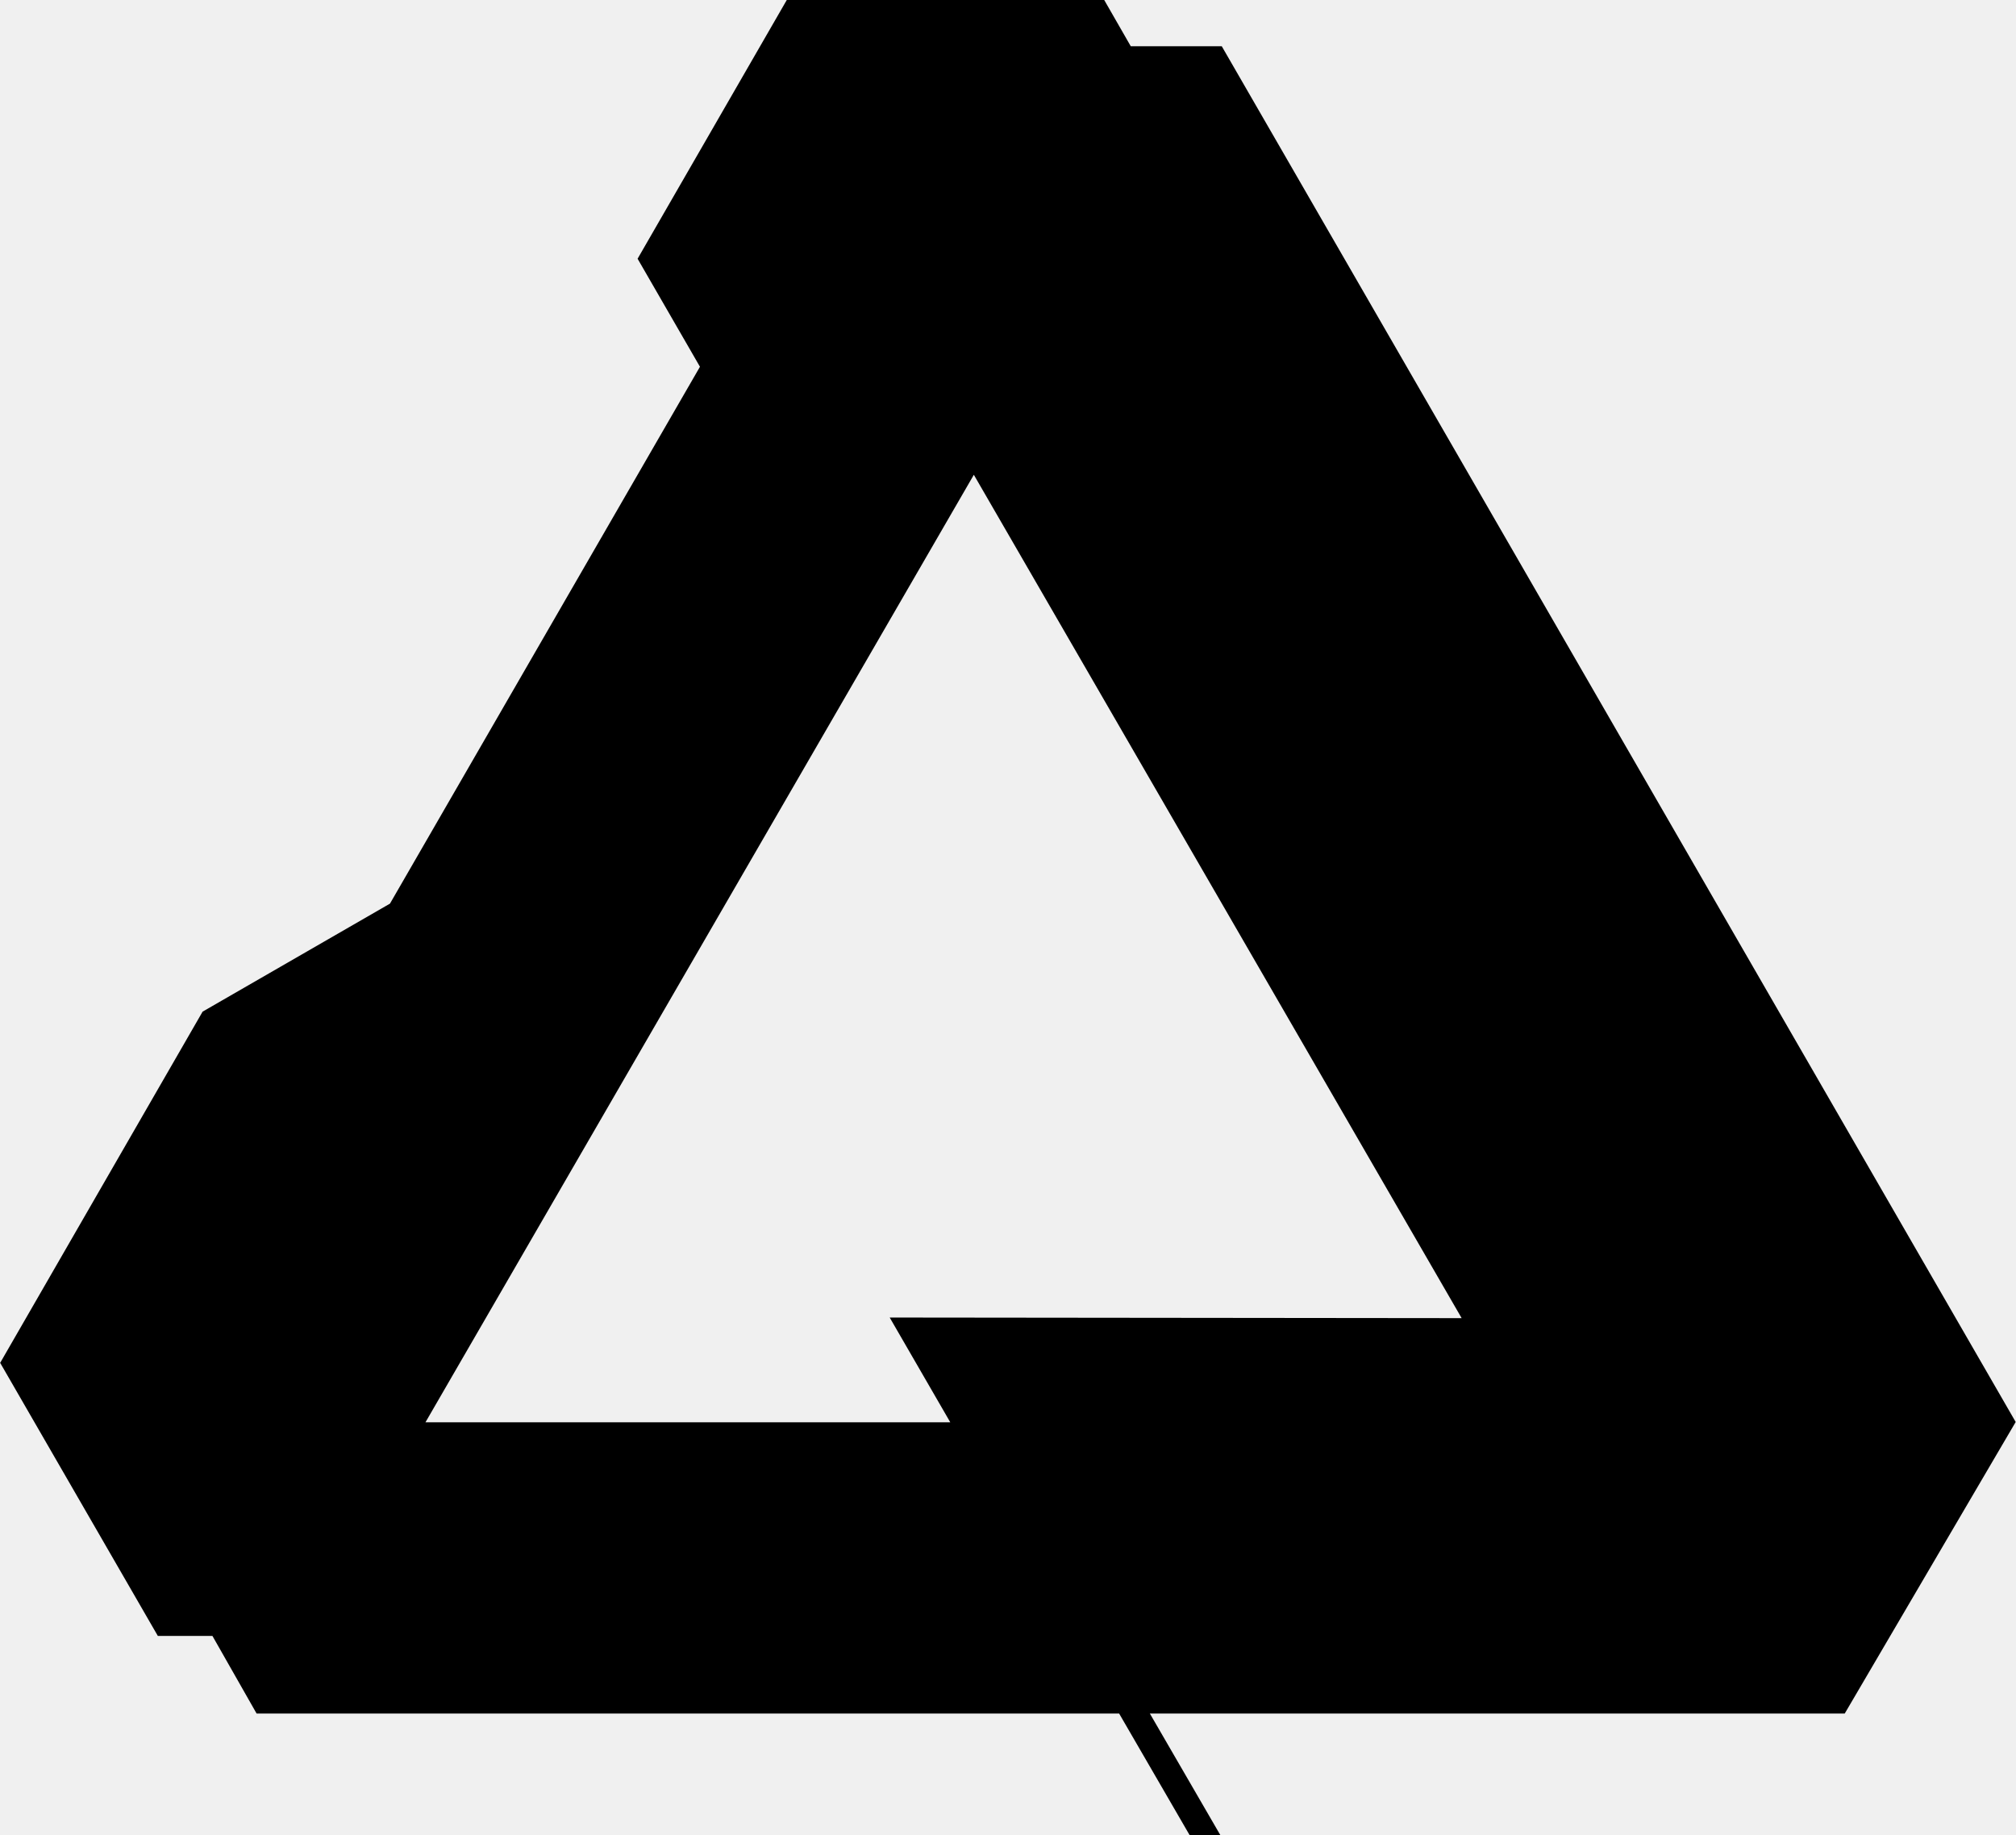
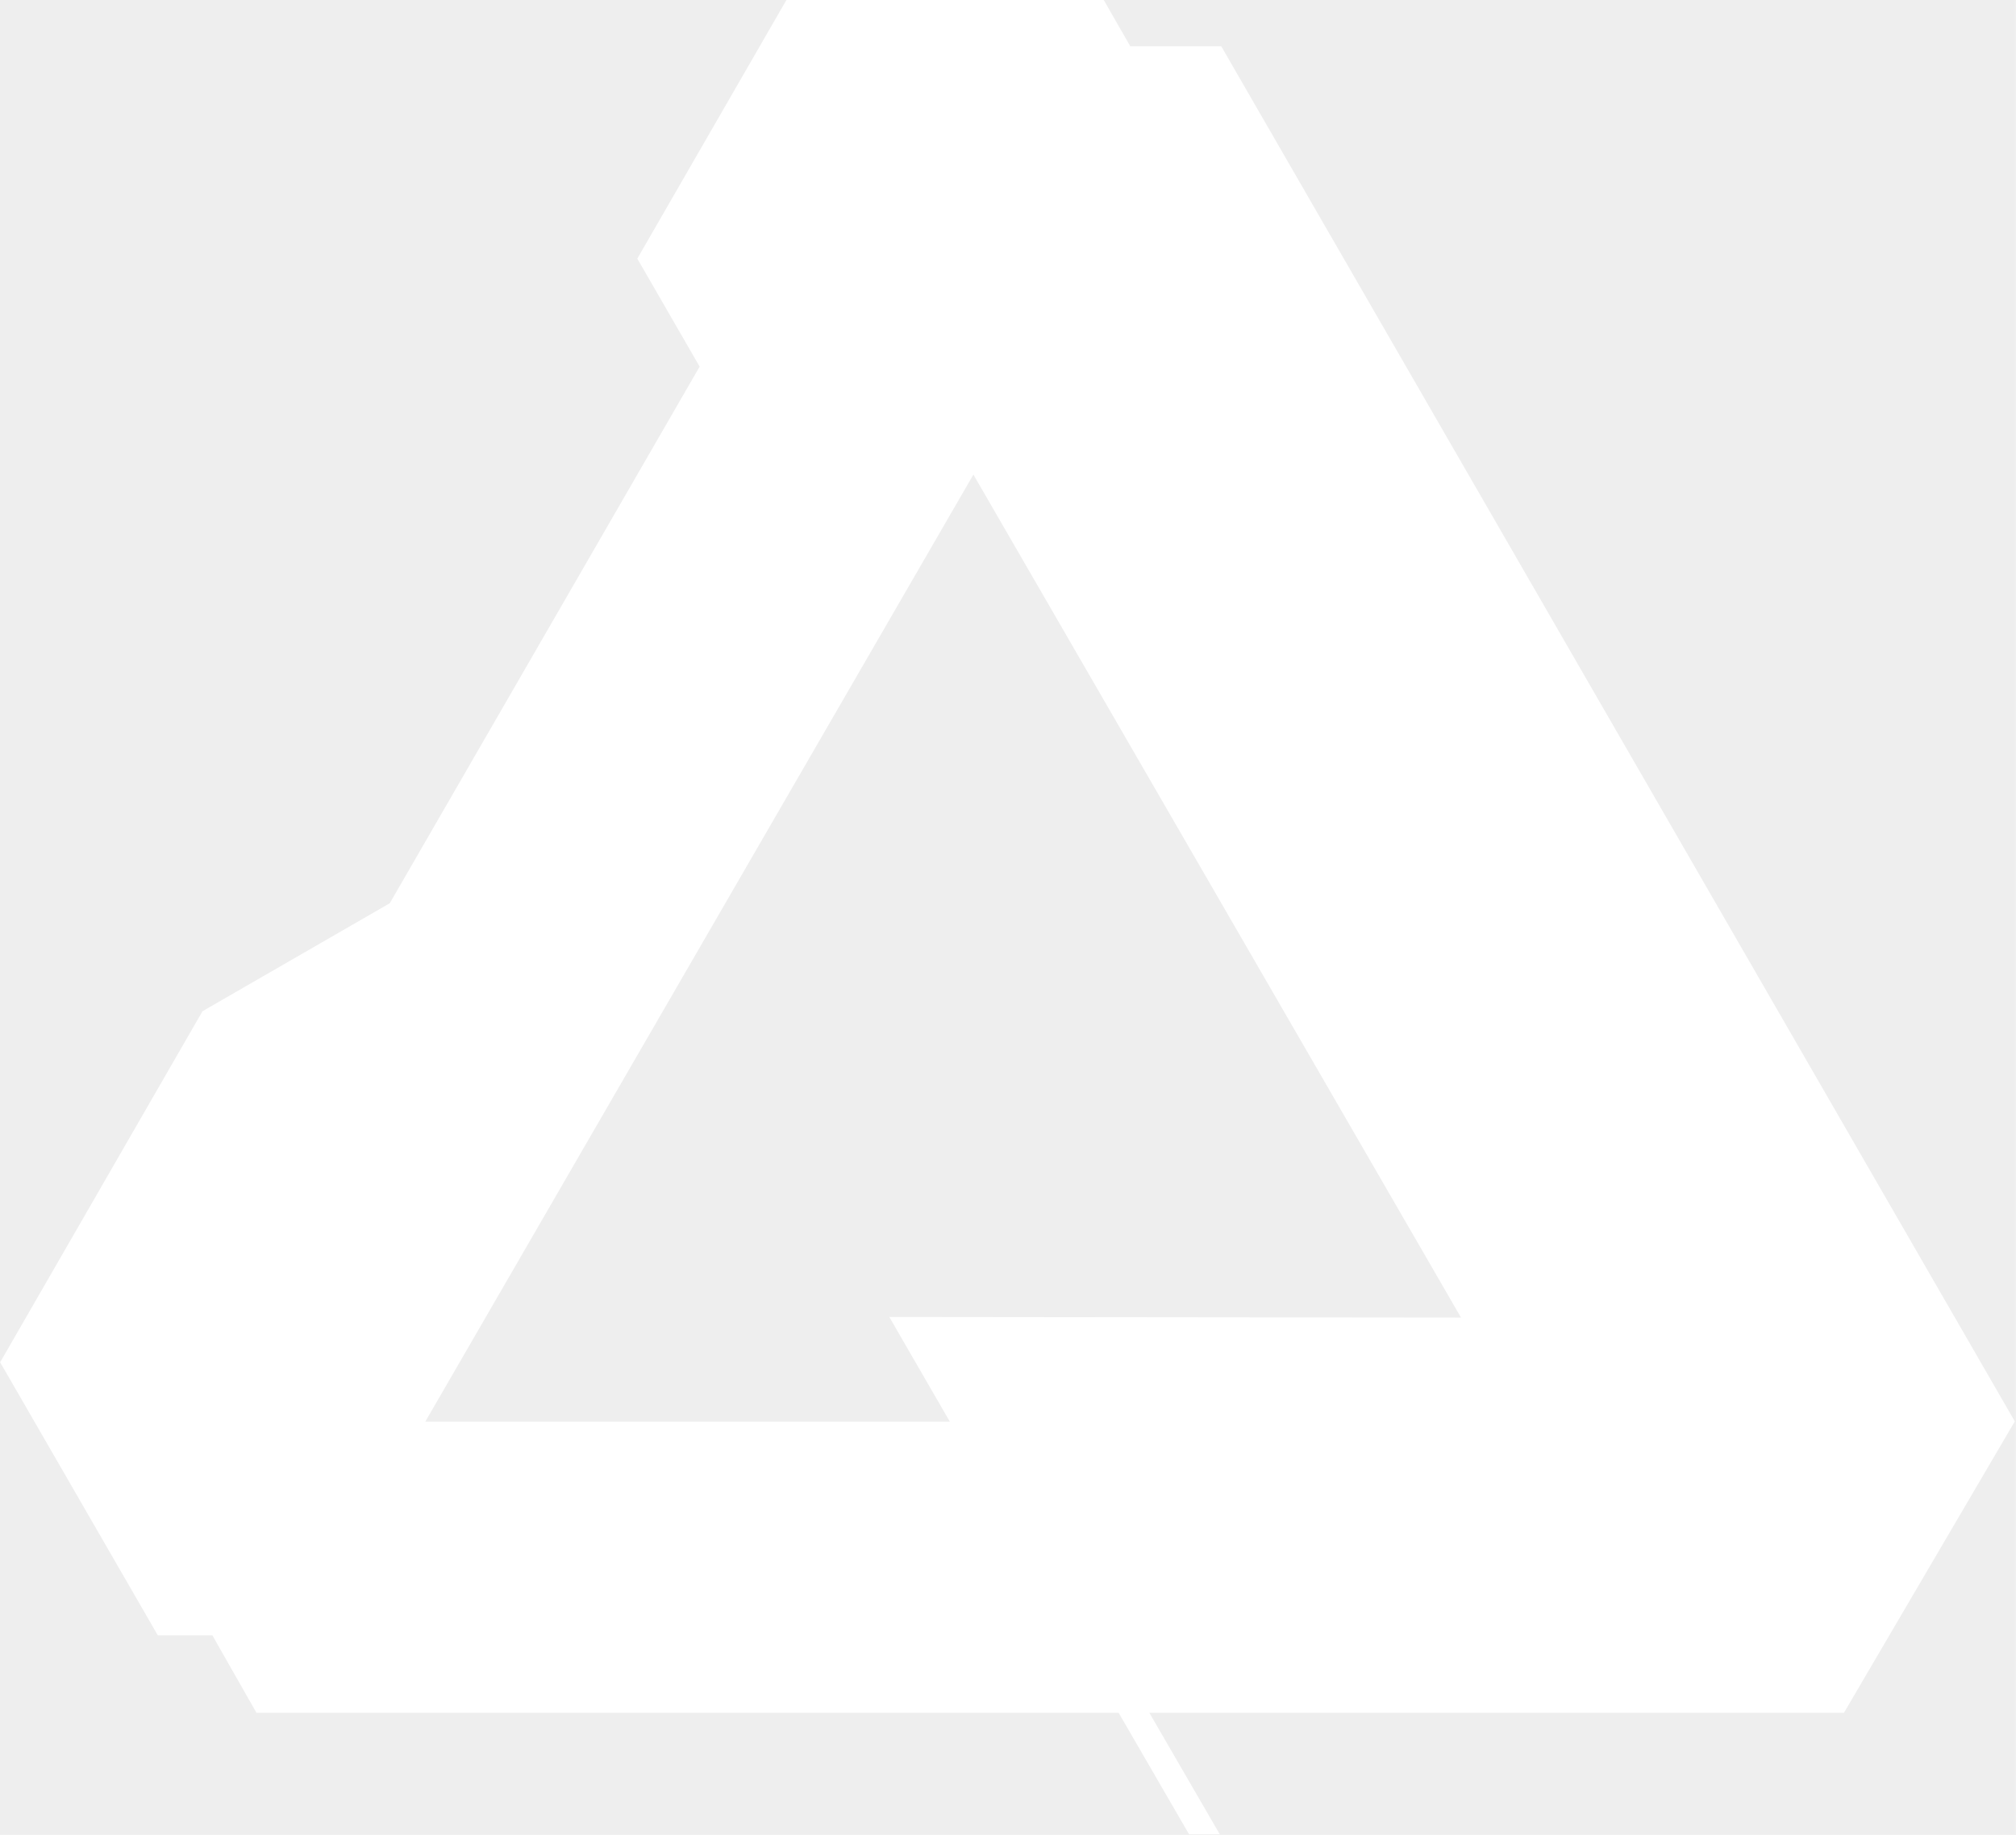
- <svg xmlns="http://www.w3.org/2000/svg" viewBox="0 0 675.7 614.9" width="2500" height="2275">
-   <path d="M263.7 0h106.4l8.9 15.5h30.5l266.1 461-57.3 97.7H385.4l23.6 40.7h-10.3l-23.6-40.7H86l-14.8-26H52.9L0 456.6h.1L67.9 339l62.8-36.2 103.9-179.9-20.9-36.2 50-86.7zm62.7 159.1L142.6 476.6h175.9l-20.3-35.1 191.7.2-163.5-282.6z" />
+ <svg xmlns="http://www.w3.org/2000/svg" width="100%" height="100%" viewBox="0 0 676 615" version="1.1" xml:space="preserve" style="fill-rule:evenodd;clip-rule:evenodd;stroke-linejoin:round;stroke-miterlimit:1.414;">
+   <rect x="0" y="0" width="675.6" height="614.9" fill="#000" style="fill-opacity:0.01;" />
+   <path d="M263.7,0L370.1,0L379,15.5L409.5,15.5L675.6,476.5L618.3,574.2L385.4,574.2L409,614.9L398.7,614.9L375.1,574.2L86,574.2L71.2,548.2L52.9,548.2L0,456.6L0.1,456.6L67.9,339L130.7,302.8L234.6,122.9L213.7,86.7L263.7,0ZM326.4,159.1L142.6,476.6L318.5,476.6L298.2,441.5L489.9,441.7L326.4,159.1Z" style="fill:white;fill-rule:nonzero;" />
</svg>
